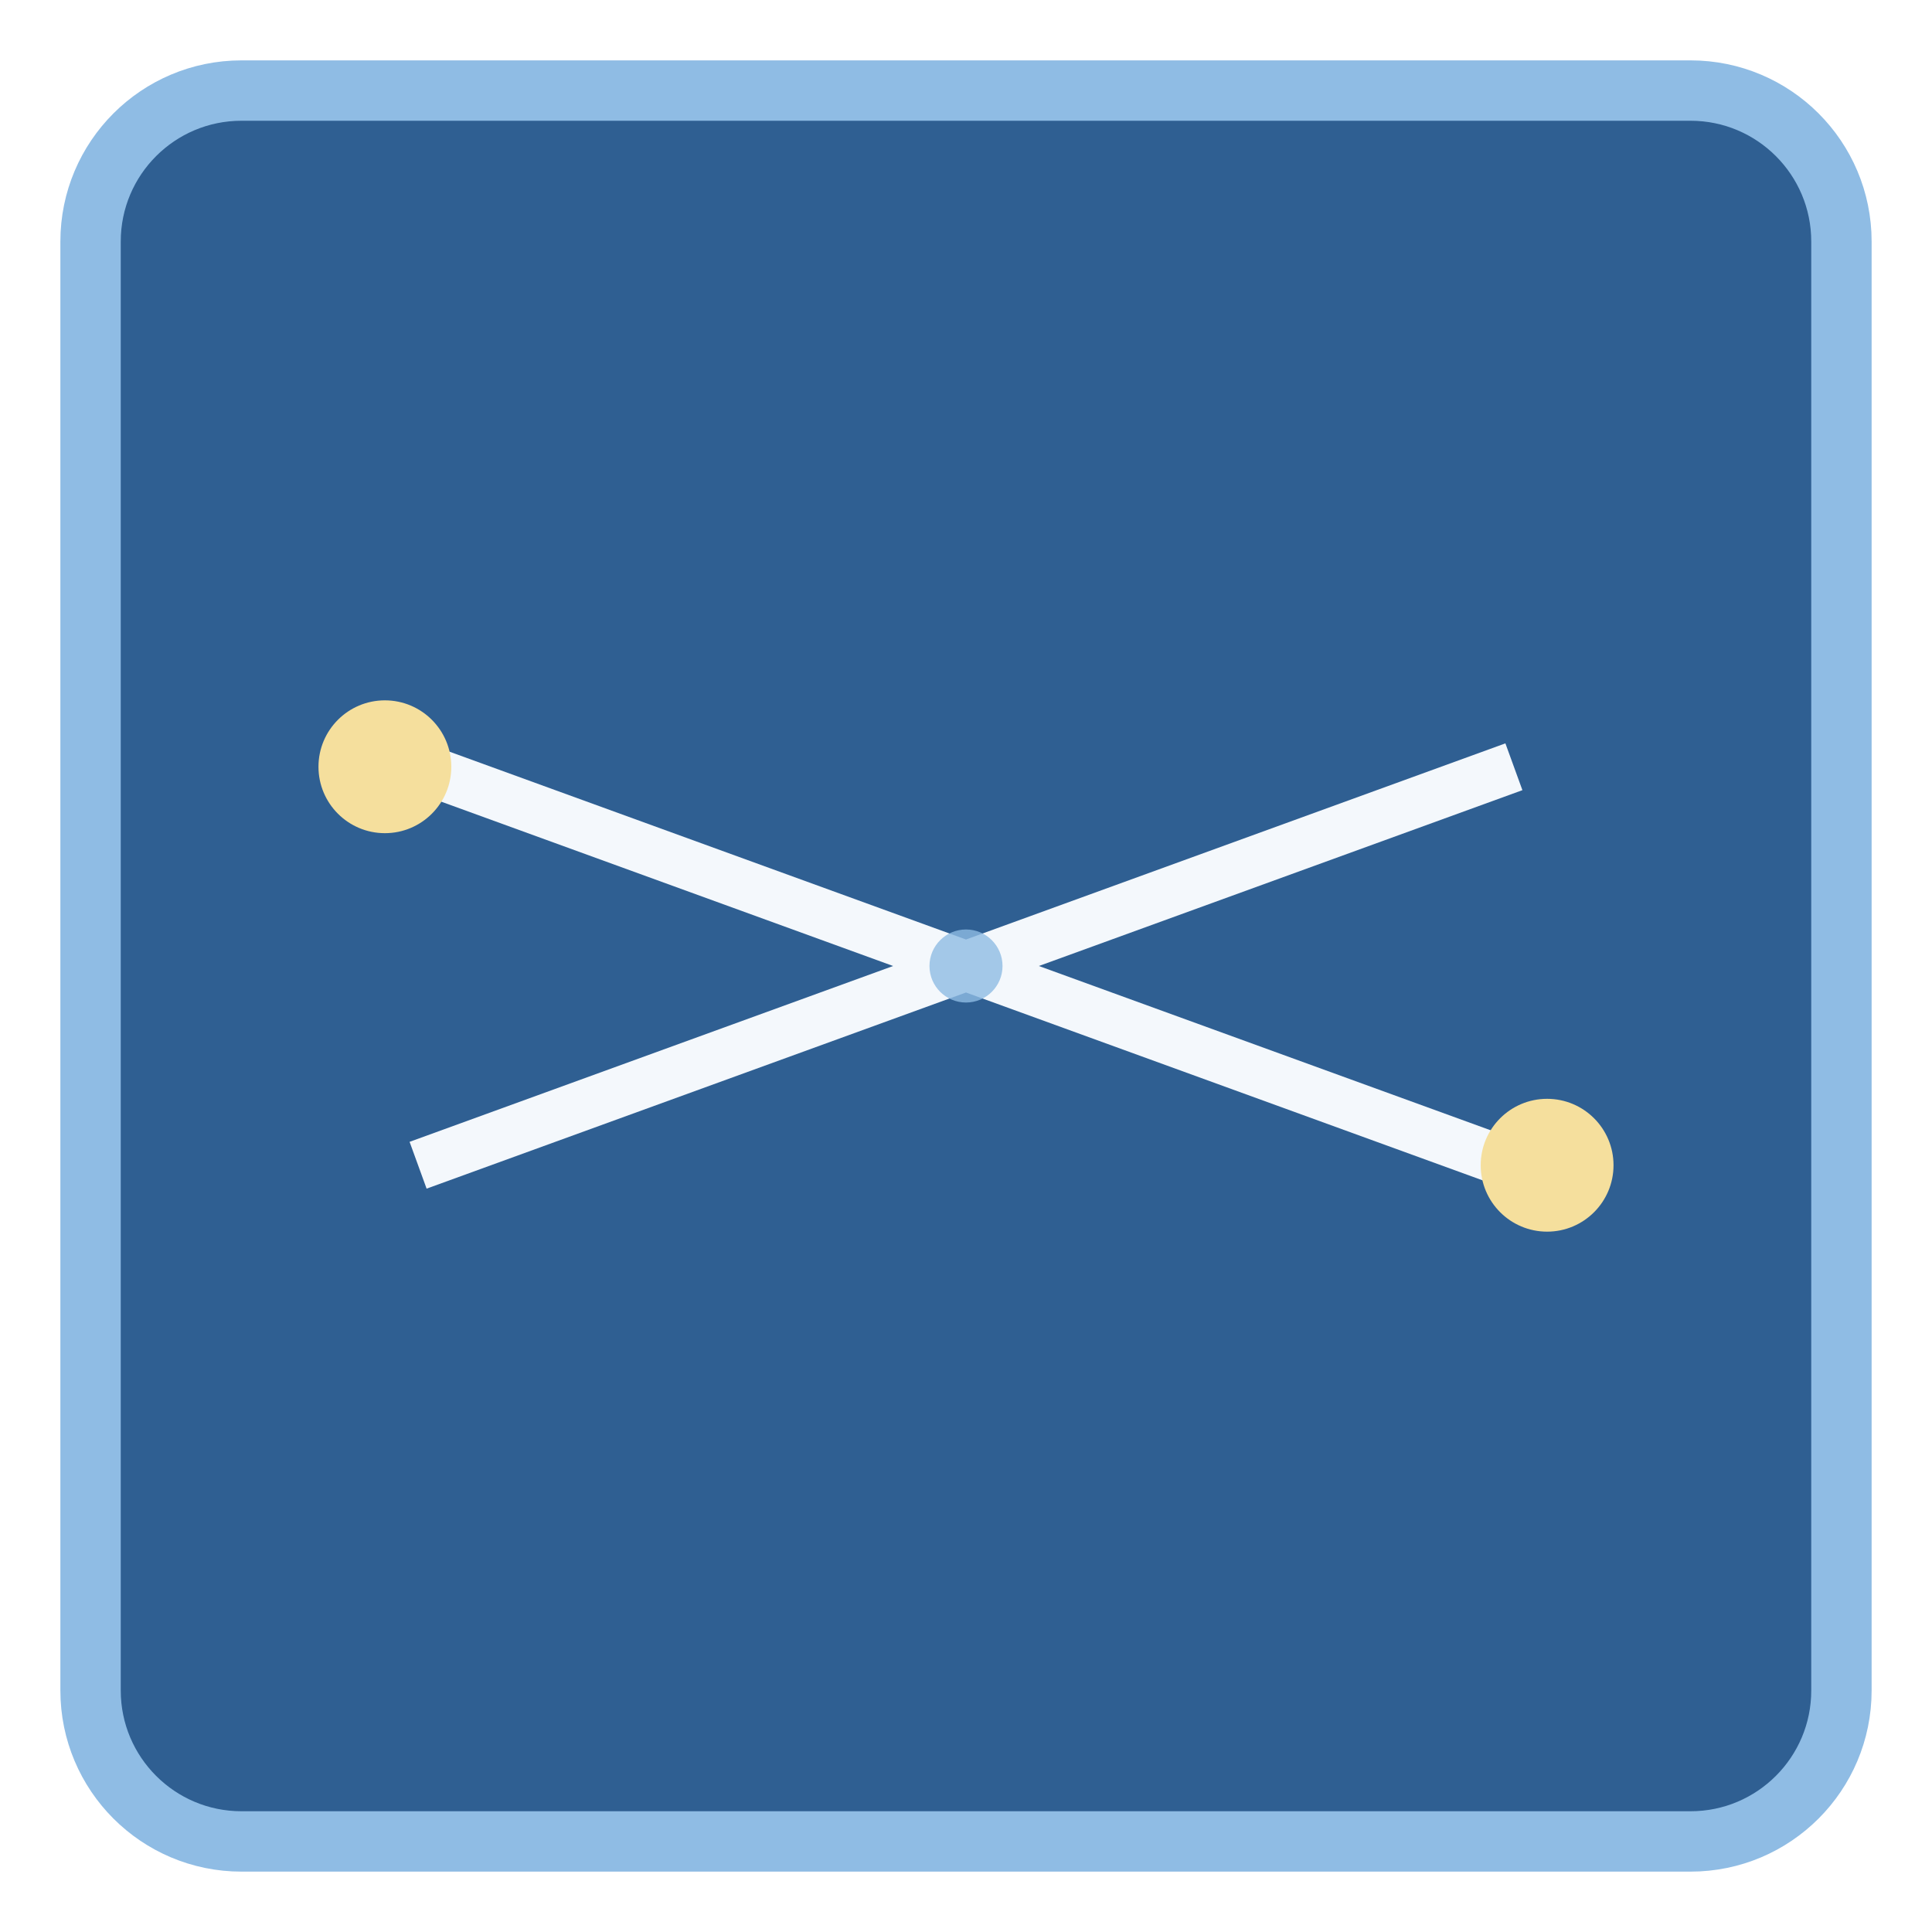
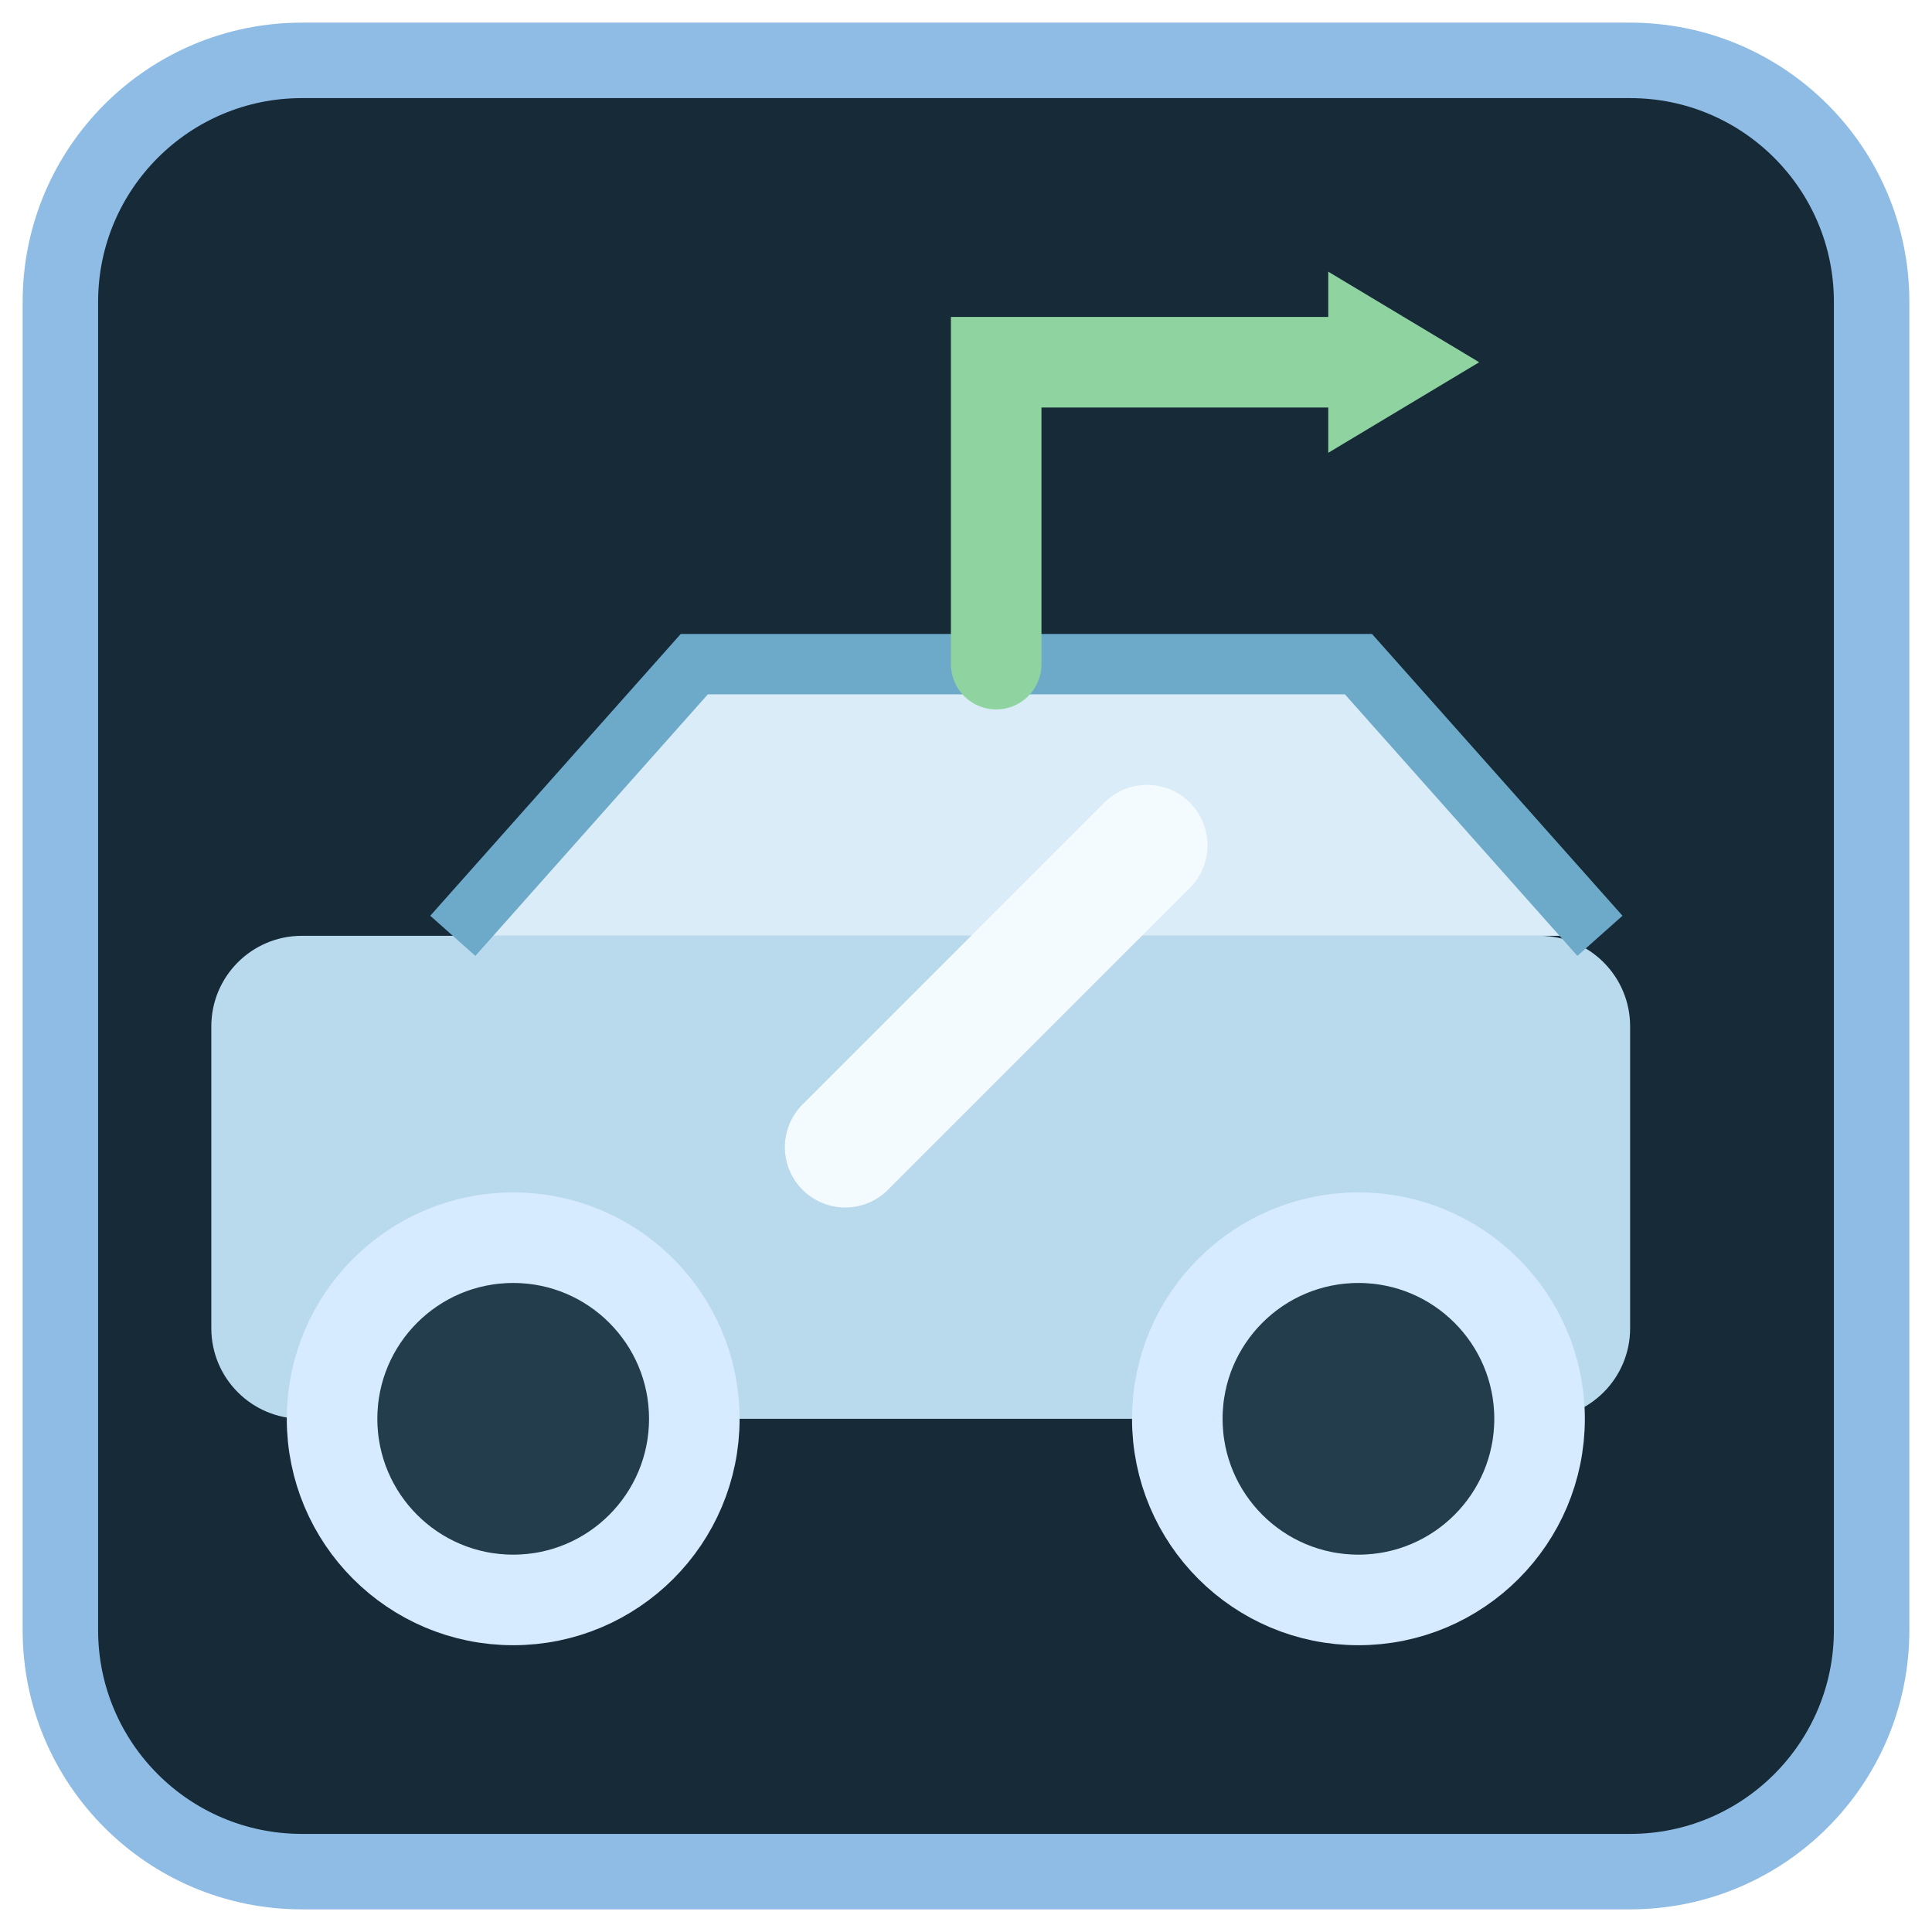
<svg xmlns="http://www.w3.org/2000/svg" viewBox="0 0 64 64">
-   <rect x="3" y="3" width="58" height="58" rx="5" fill="#2f5f92" stroke="#8fbce4" stroke-width="2" />
-   <g transform="translate(32 32) scale(0.55) translate(-90 -50)">
-     <path d="M57 38 L123 62 M57 62 L123 38" stroke="#f4f8fc" stroke-width="3" fill="none" />
-     <circle cx="55" cy="38" r="4" fill="#f5df9d" />
-     <circle cx="125" cy="62" r="4" fill="#f5df9d" />
-     <circle cx="90" cy="50" r="2.2" fill="#8fbce4" opacity="0.8" />
-   </g>
+   <rect x="2" y="2" width="60" height="60" rx="8" fill="#162a38" stroke="#8fbce4" stroke-width="2.5" />
+   <rect x="7" y="31" width="47" height="16" rx="3" fill="#b9d9ec" />
+   <path d="M15 31 L23 22 H45 L53 31" fill="#d9ecf7" stroke="#6da9c9" stroke-width="2" />
+   <circle cx="17" cy="47" r="6" fill="#243d4d" stroke="#d6ebff" stroke-width="3" />
+   <circle cx="45" cy="47" r="6" fill="#243d4d" stroke="#d6ebff" stroke-width="3" />
+   <path d="M33 22 V12 H44" stroke="#8fd4a0" stroke-width="3" fill="none" stroke-linecap="round" />
+   <path d="M44 9 L49 12 L44 15 Z" fill="#8fd4a0" />
+   <path d="M28 38 L38 28" stroke="#f4fbff" stroke-width="4" stroke-linecap="round" />
</svg>
